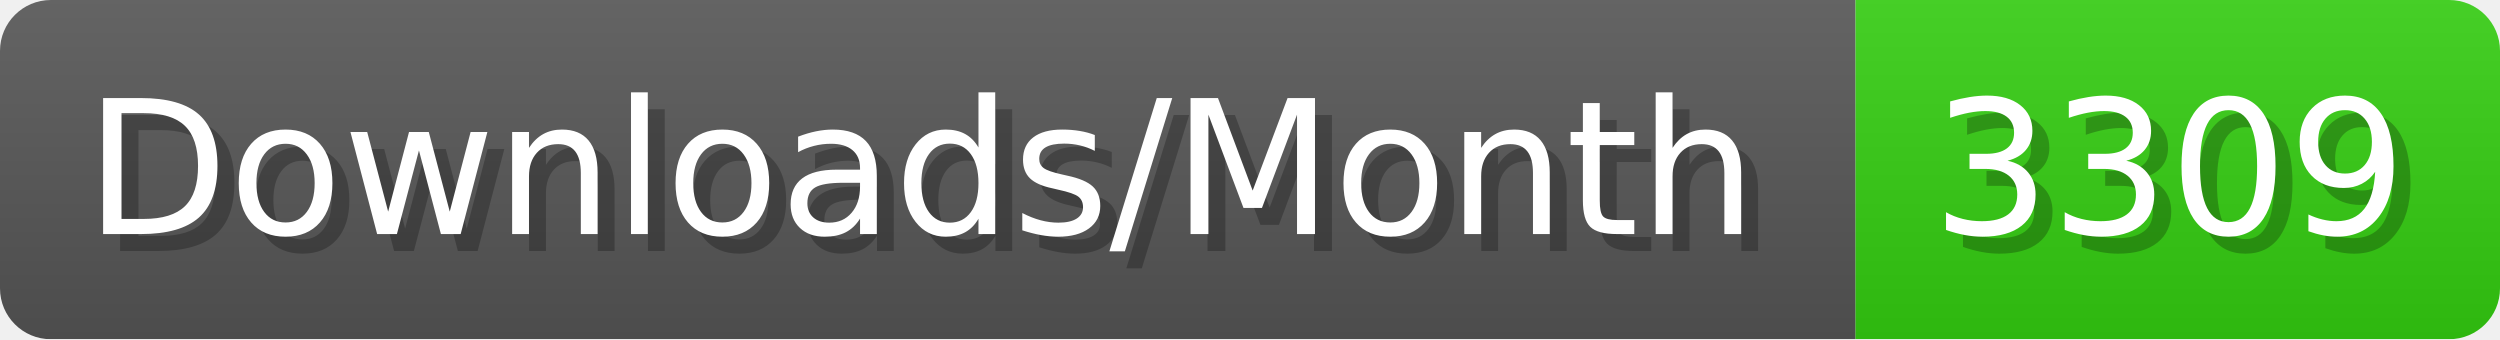
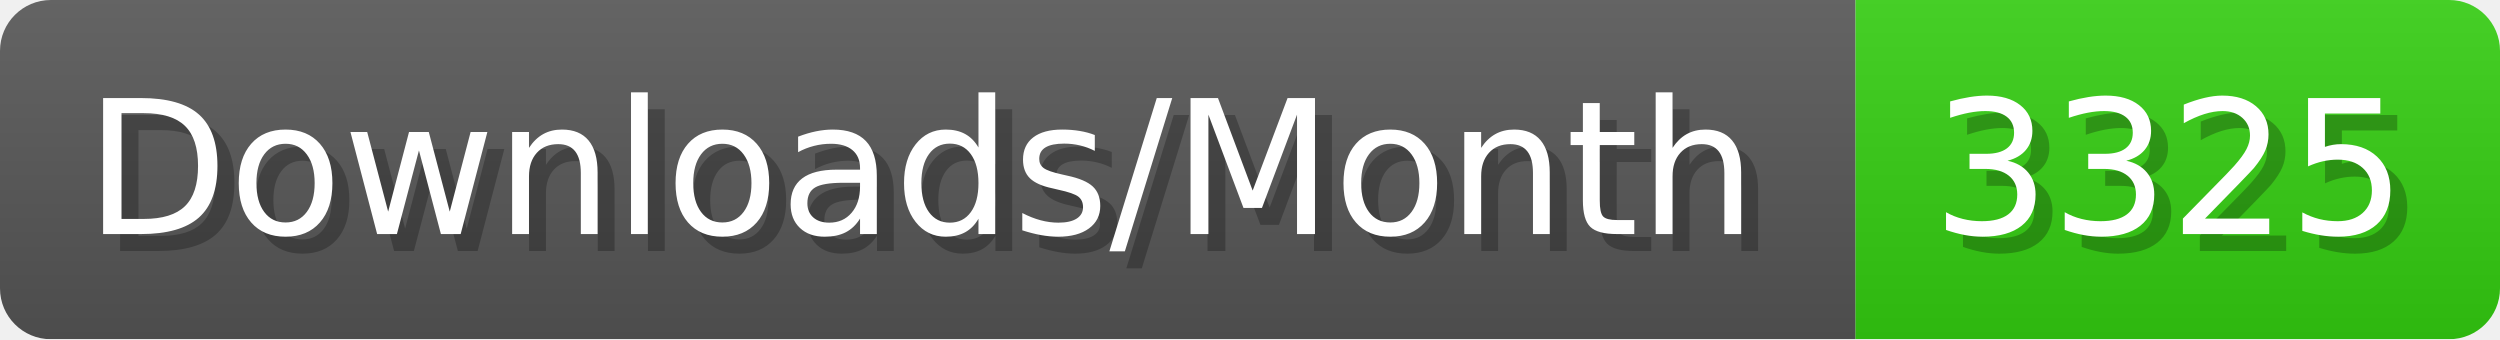
- <svg xmlns="http://www.w3.org/2000/svg" width="147.4" height="20" viewBox="0 0 1474 200" role="img" aria-label="Downloads/Month: 3309">
+ <svg xmlns="http://www.w3.org/2000/svg" width="147.4" height="20" viewBox="0 0 1474 200" role="img" aria-label="Downloads/Month: 3325">
  <linearGradient id="YlXUI" x2="0" y2="100%">
    <stop offset="0" stop-opacity=".1" stop-color="#EEE" />
    <stop offset="1" stop-opacity=".1" />
  </linearGradient>
  <mask id="JHhop">
    <rect width="1474" height="200" rx="30" fill="#FFF" />
  </mask>
  <g mask="url(#JHhop)">
    <rect width="1094" height="200" fill="#555" />
    <rect width="380" height="200" fill="#3C1" x="1094" />
    <rect width="1474" height="200" fill="url(#YlXUI)" />
  </g>
  <g aria-hidden="true" fill="#fff" text-anchor="start" font-family="Verdana,DejaVu Sans,sans-serif" font-size="110">
    <text x="60" y="148" textLength="994" fill="#000" opacity="0.25">Downloads/Month</text>
    <text x="50" y="138" textLength="994">Downloads/Month</text>
-     <text x="1149" y="148" textLength="280" fill="#000" opacity="0.25">3309</text>
-     <text x="1139" y="138" textLength="280">3309</text>
+     <text x="1149" y="148" textLength="280" fill="#000" opacity="0.25">3325</text>
+     <text x="1139" y="138" textLength="280">3325</text>
  </g>
</svg>
